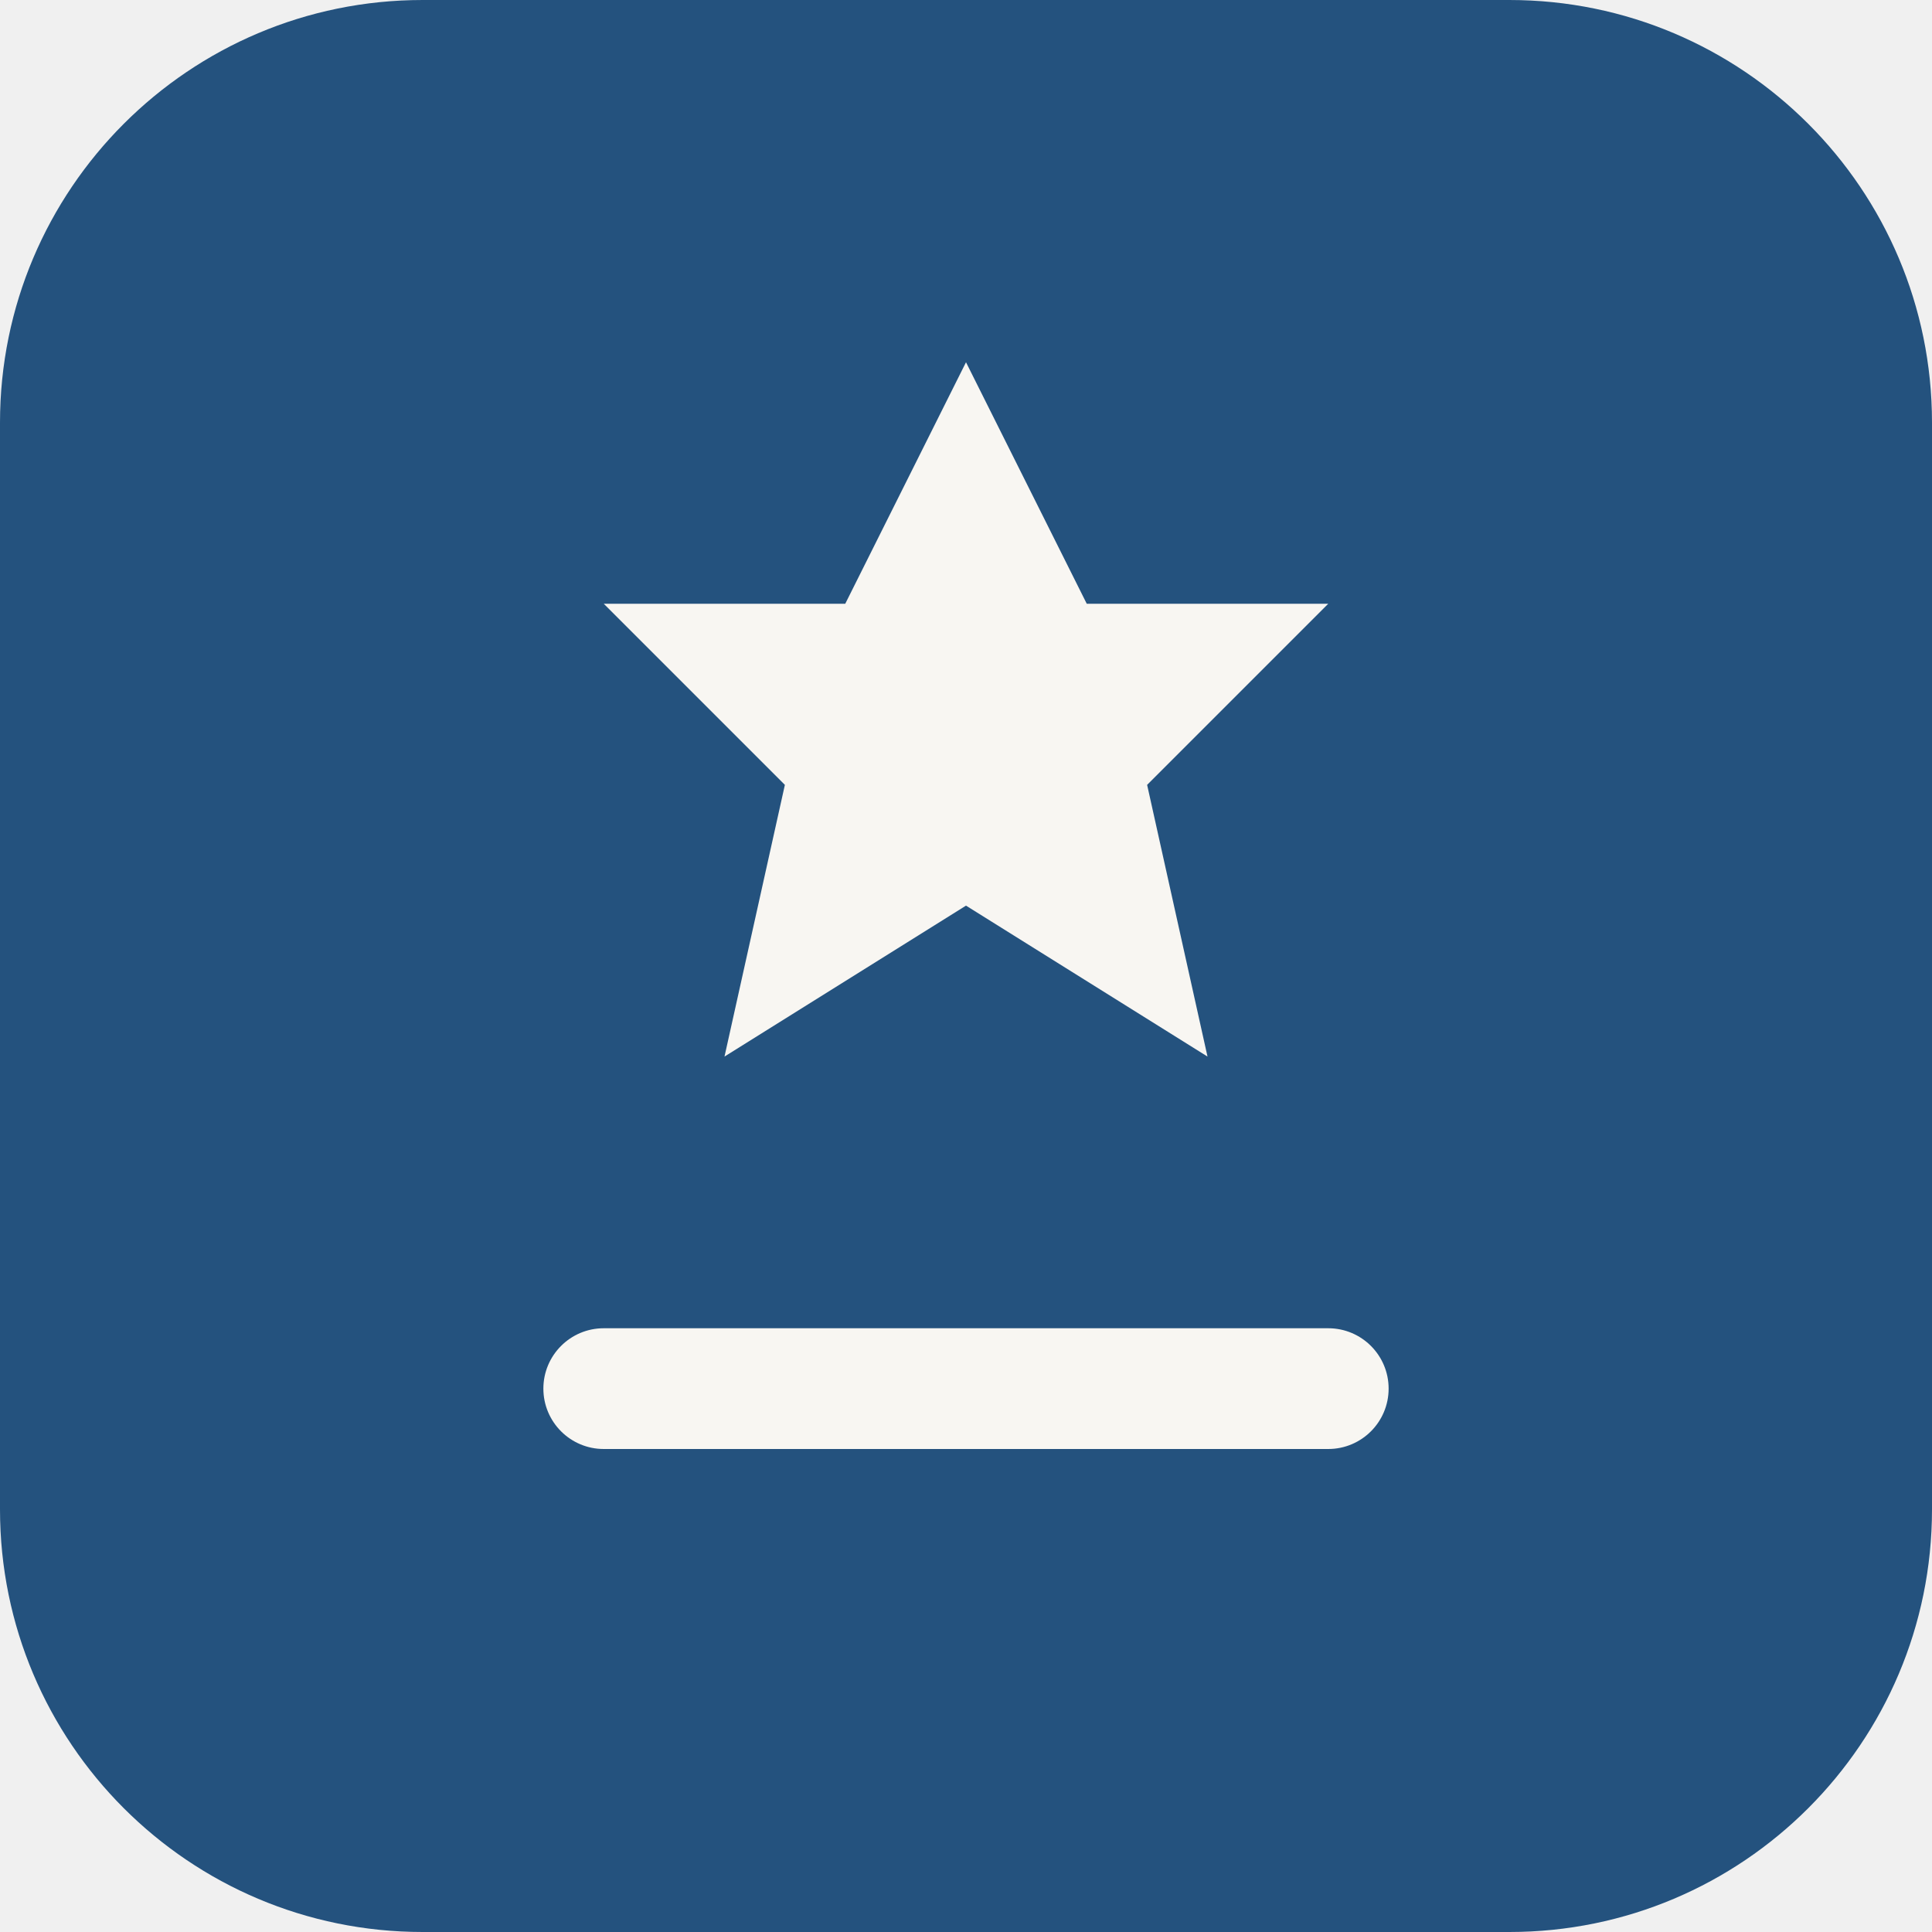
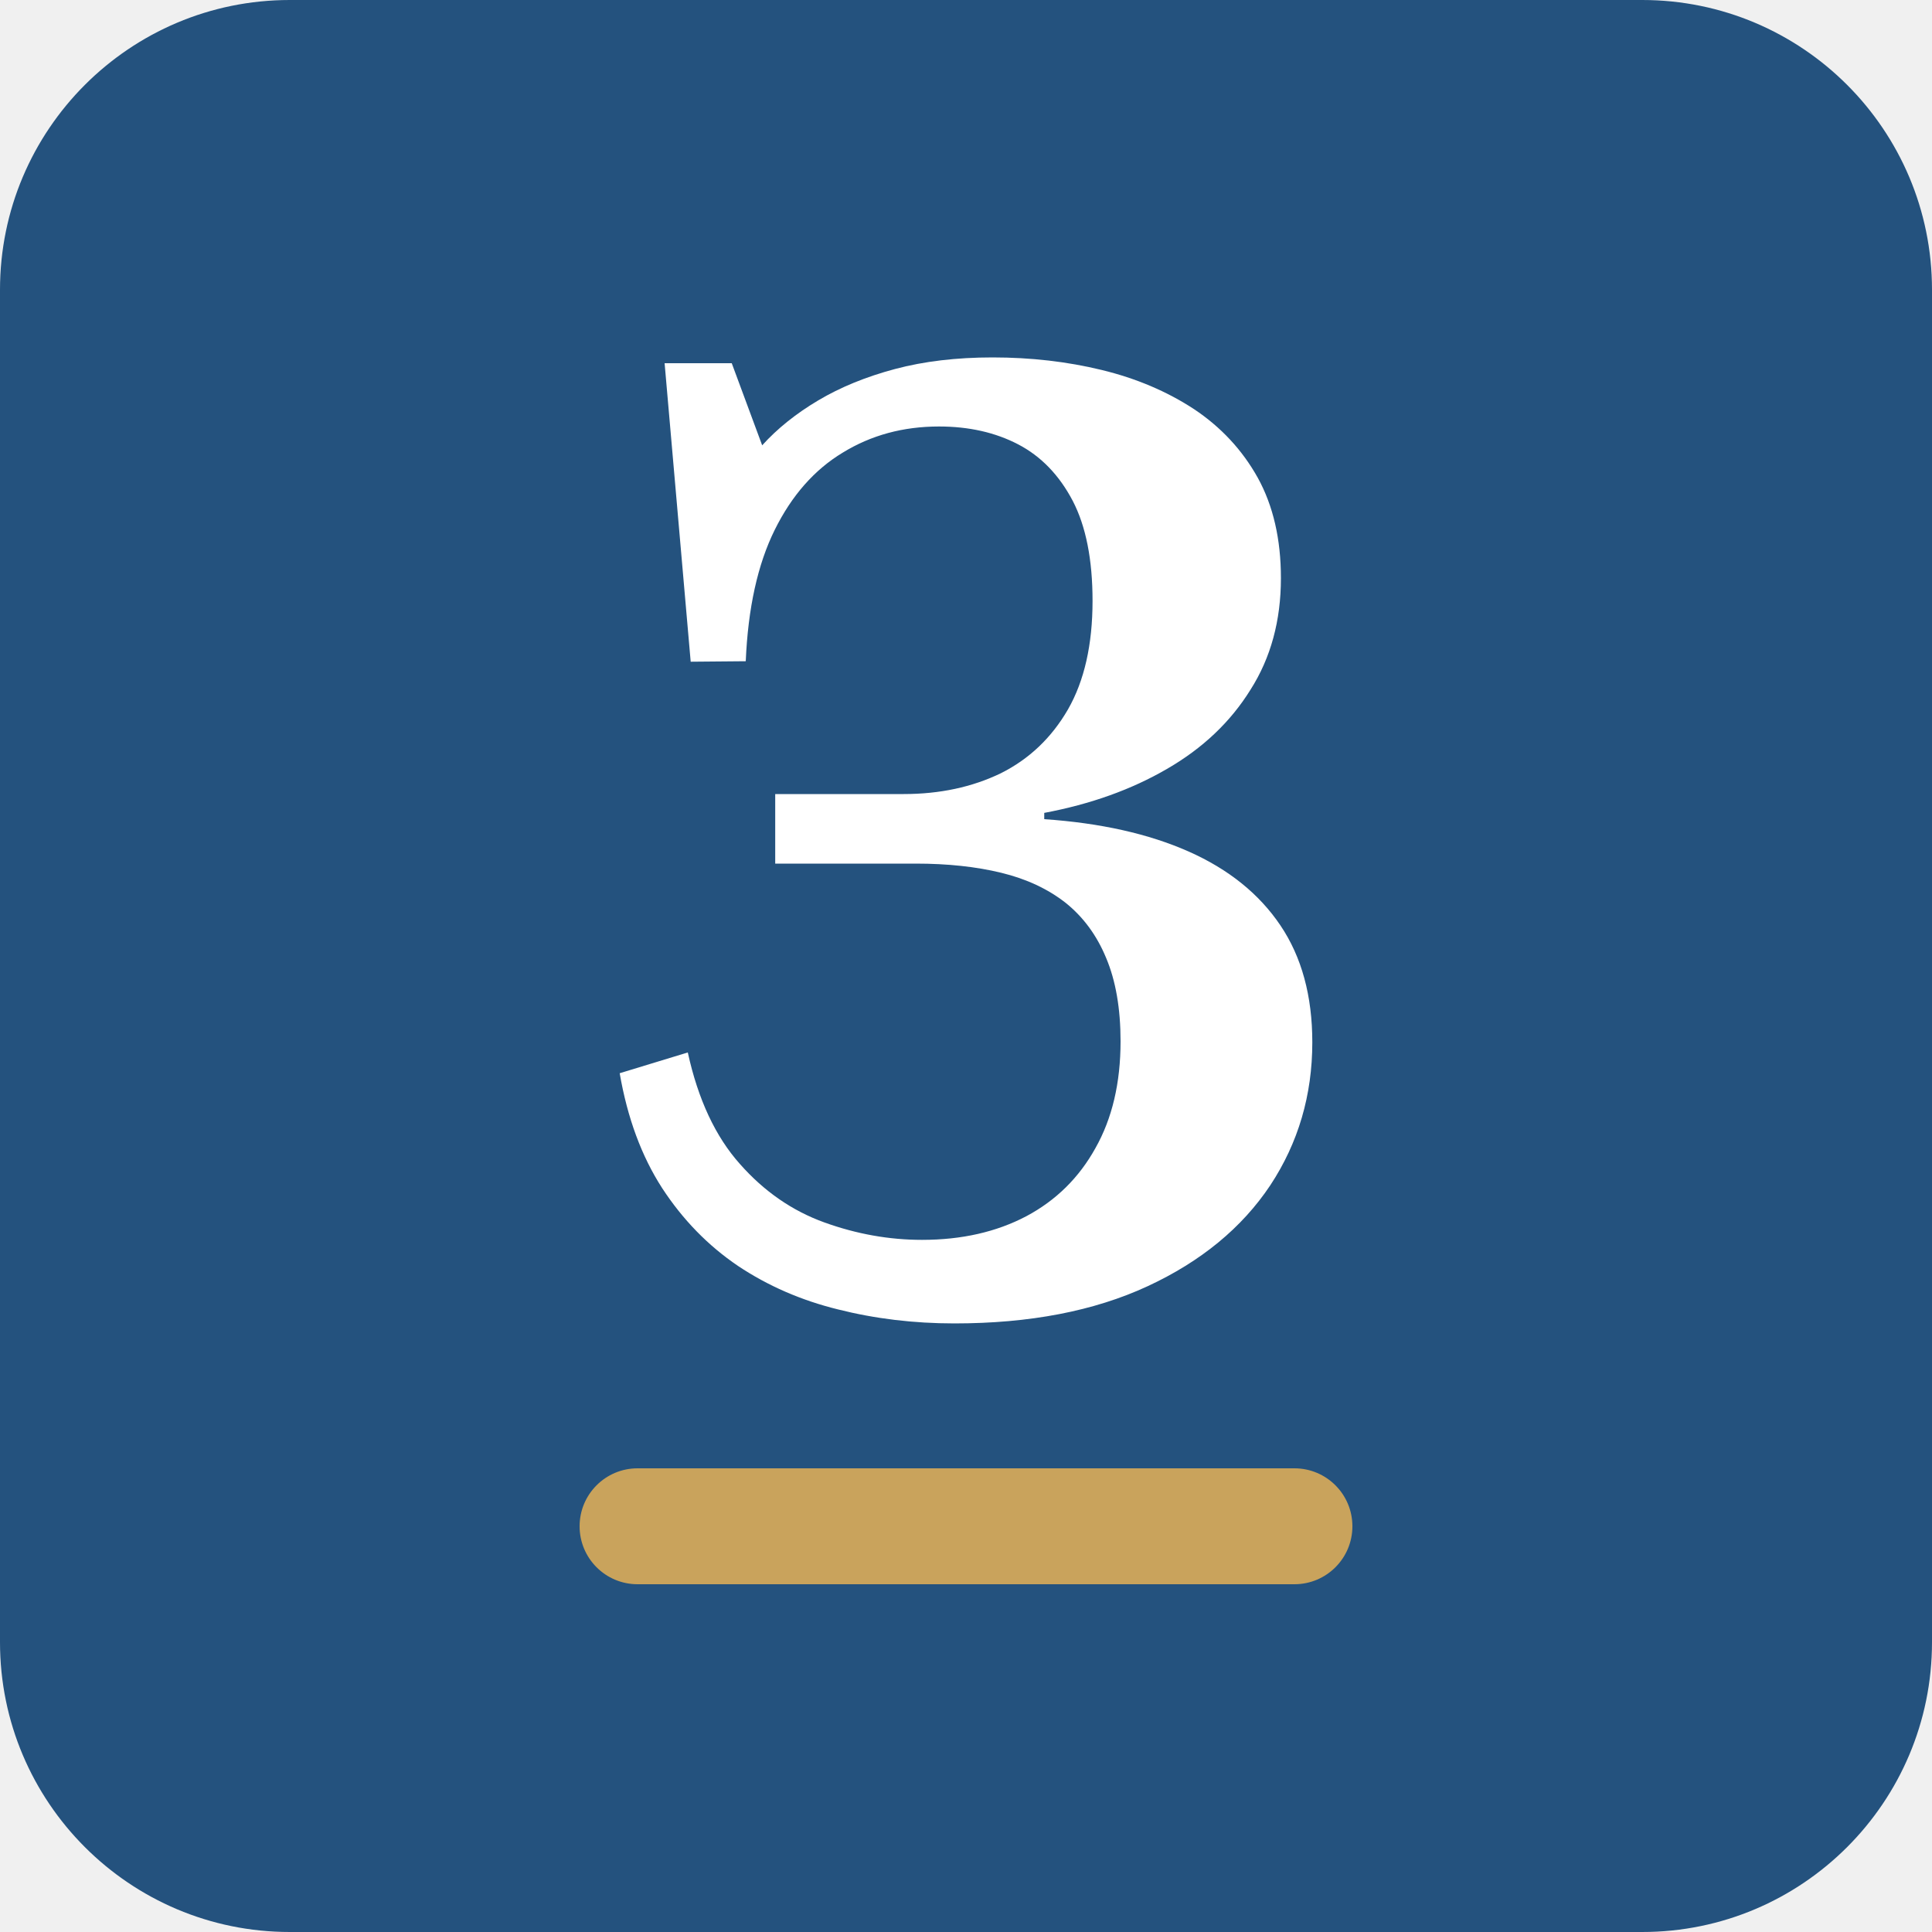
- <svg xmlns="http://www.w3.org/2000/svg" viewBox="0 0 64 64">
-   <rect width="64" height="64" rx="14" fill="#24527E" />
-   <path d="M32 12l4 8h8l-6 6 2 9-8-5-8 5 2-9-6-6h8z" fill="#F8F6F2" />
-   <rect x="18" y="44" width="28" height="4" rx="2" fill="#F8F6F2" />
+ <svg xmlns="http://www.w3.org/2000/svg" viewBox="0 0 40 40" role="img" aria-label="Заступа">
+   <rect width="40" height="40" rx="6" fill="#24527E" />
+   <path d="M19.76 27.4Q18.5 27.4 17.35 27.11Q16.21 26.83 15.28 26.21Q14.35 25.58 13.71 24.6Q13.07 23.61 12.83 22.22L14.24 21.79Q14.56 23.25 15.32 24.1Q16.07 24.95 17.07 25.31Q18.07 25.67 19.09 25.67Q20.32 25.67 21.25 25.18Q22.17 24.69 22.68 23.77Q23.2 22.85 23.2 21.56Q23.2 20.54 22.9 19.83Q22.61 19.13 22.06 18.69Q21.51 18.26 20.73 18.07Q19.95 17.88 18.96 17.88H16.05V16.44H18.71Q19.83 16.44 20.72 16.01Q21.6 15.57 22.11 14.69Q22.62 13.8 22.62 12.44Q22.62 11.16 22.21 10.37Q21.79 9.57 21.08 9.2Q20.37 8.83 19.44 8.83Q18.33 8.83 17.45 9.37Q16.57 9.9 16.04 10.97Q15.51 12.04 15.44 13.69L14.3 13.7L13.76 7.52H15.15L15.78 9.22Q16.25 8.7 16.94 8.29Q17.63 7.88 18.53 7.64Q19.43 7.4 20.55 7.4Q21.74 7.4 22.81 7.66Q23.88 7.92 24.72 8.47Q25.56 9.03 26.04 9.89Q26.52 10.76 26.52 11.97Q26.52 13.29 25.89 14.28Q25.27 15.28 24.16 15.92Q23.06 16.56 21.62 16.83V16.96Q23.37 17.08 24.61 17.63Q25.85 18.18 26.51 19.16Q27.17 20.14 27.17 21.58Q27.17 23.22 26.3 24.54Q25.42 25.86 23.76 26.63Q22.1 27.4 19.76 27.4Z" fill="#FFFFFF" />
+   <rect x="12" y="30.4" width="16" height="2.4" rx="1.2" fill="#C9A35C" />
</svg>
